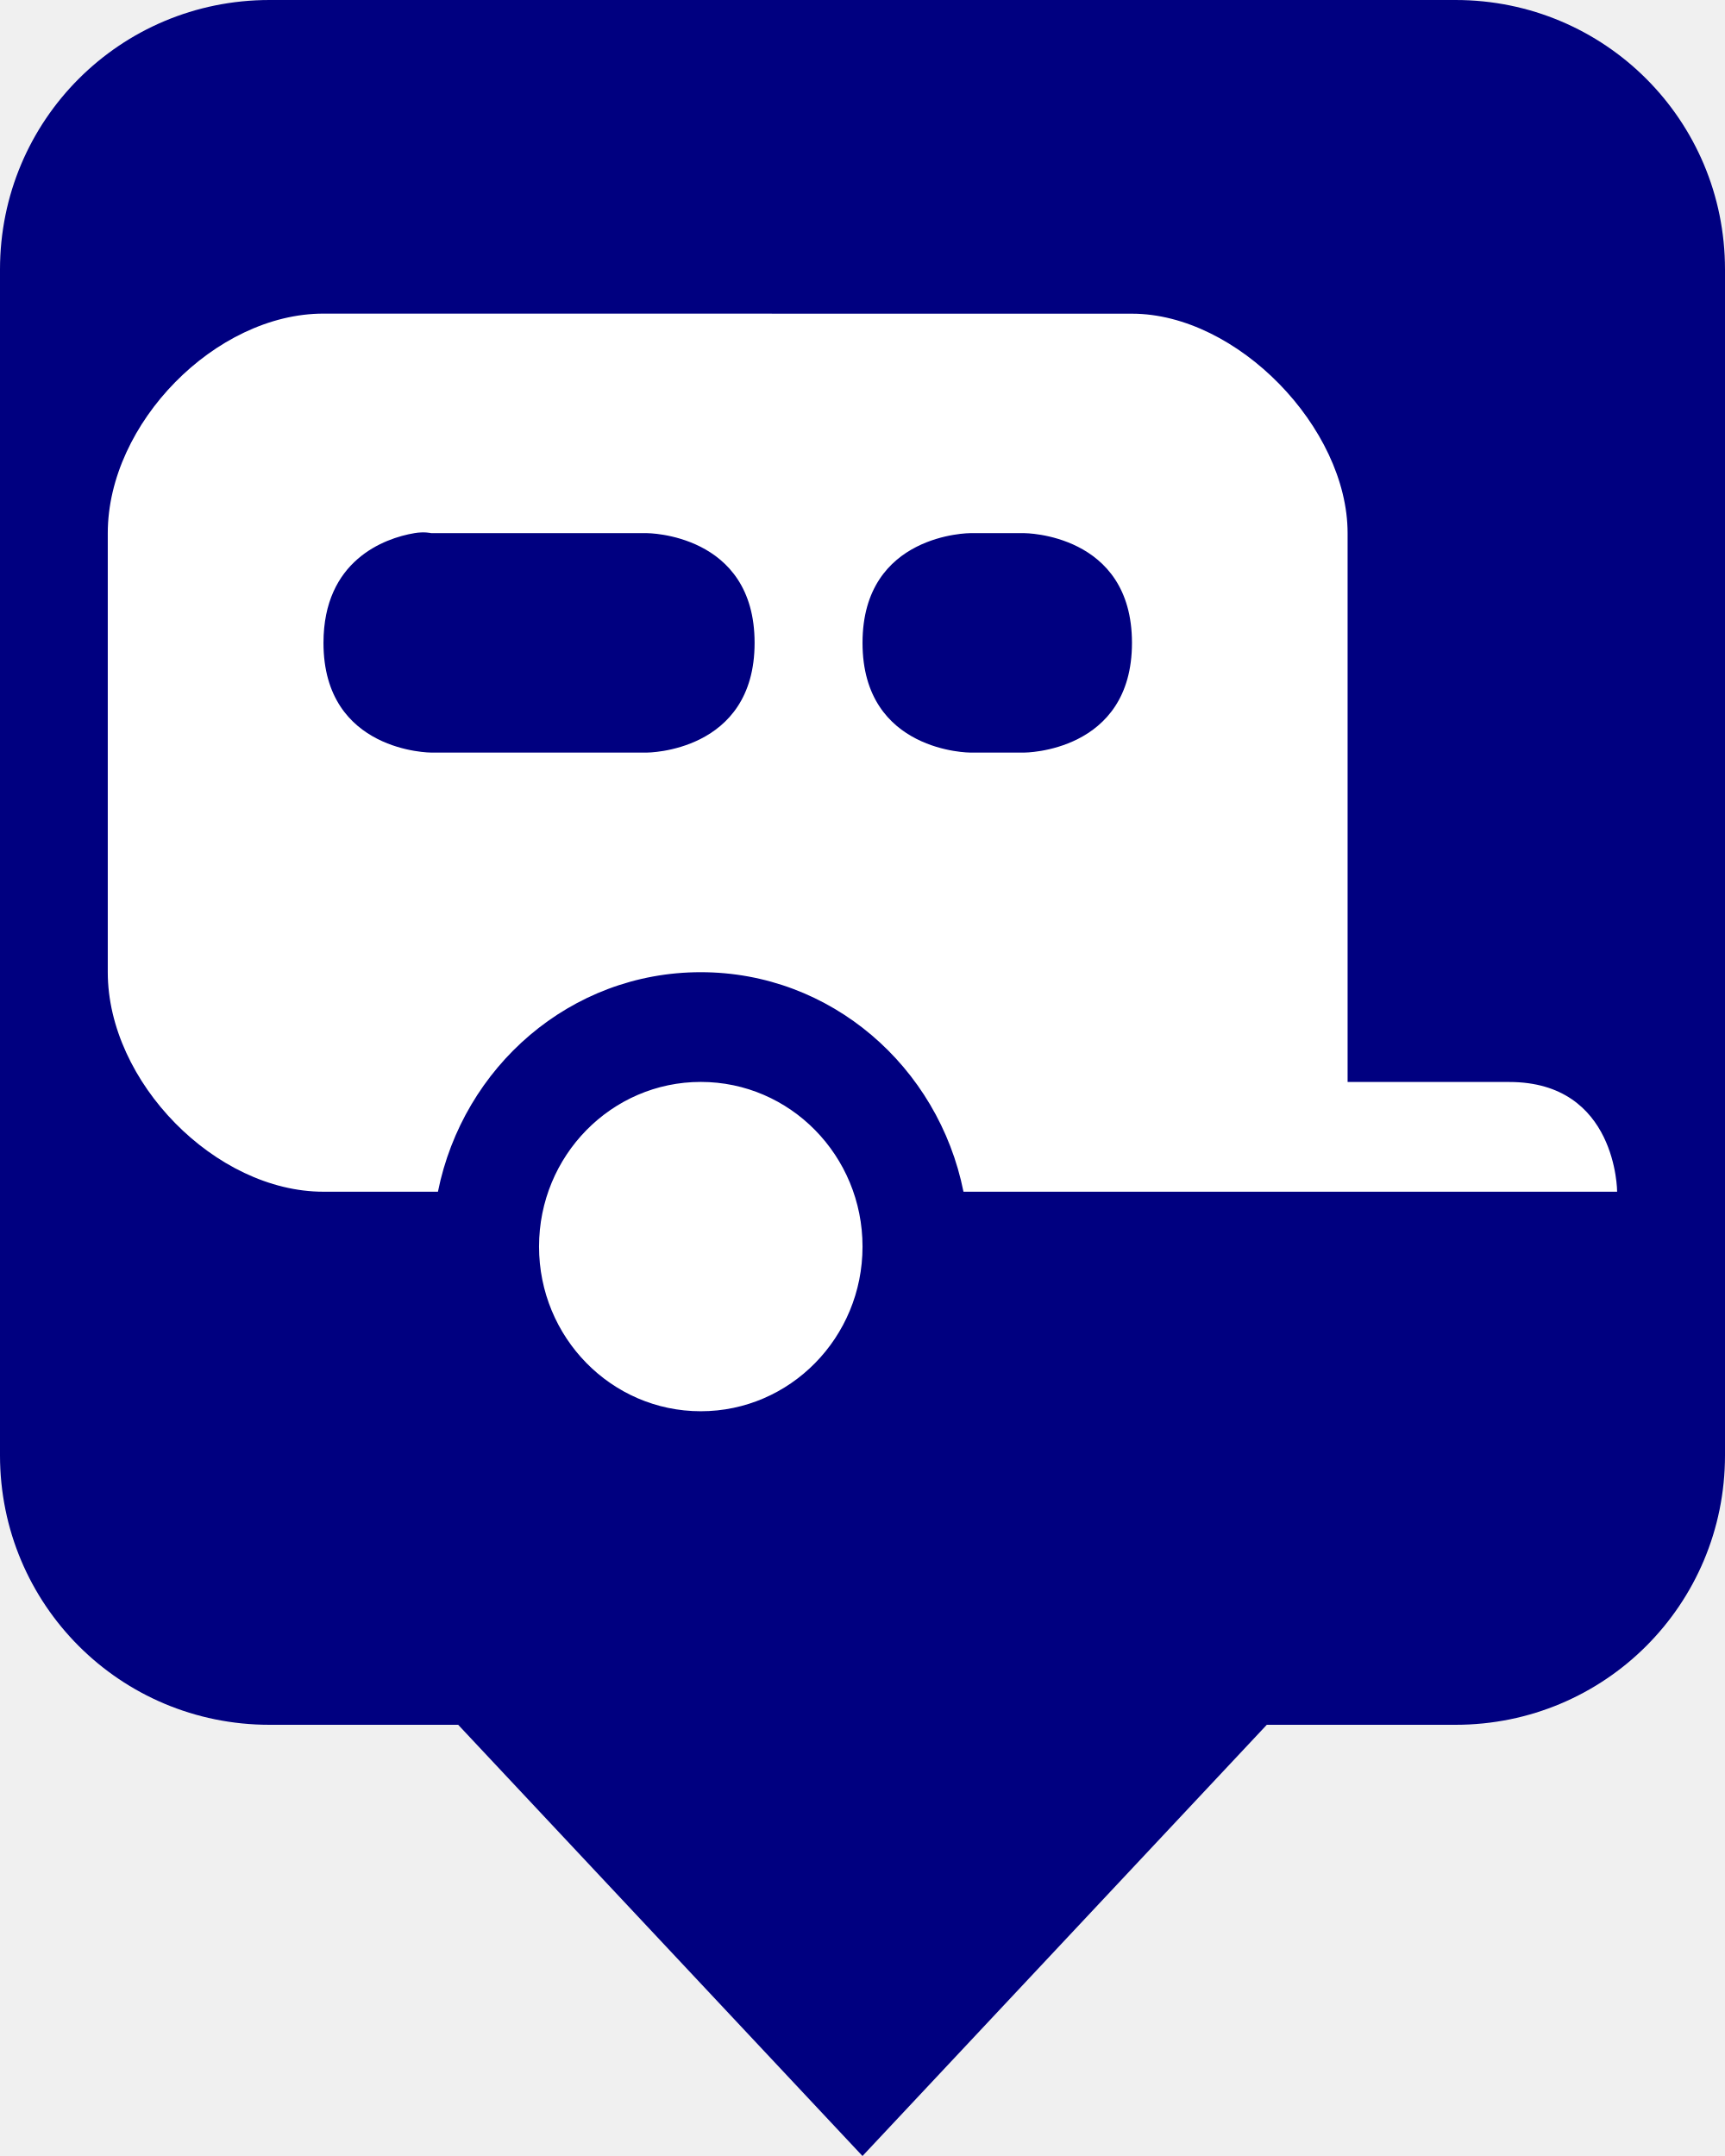
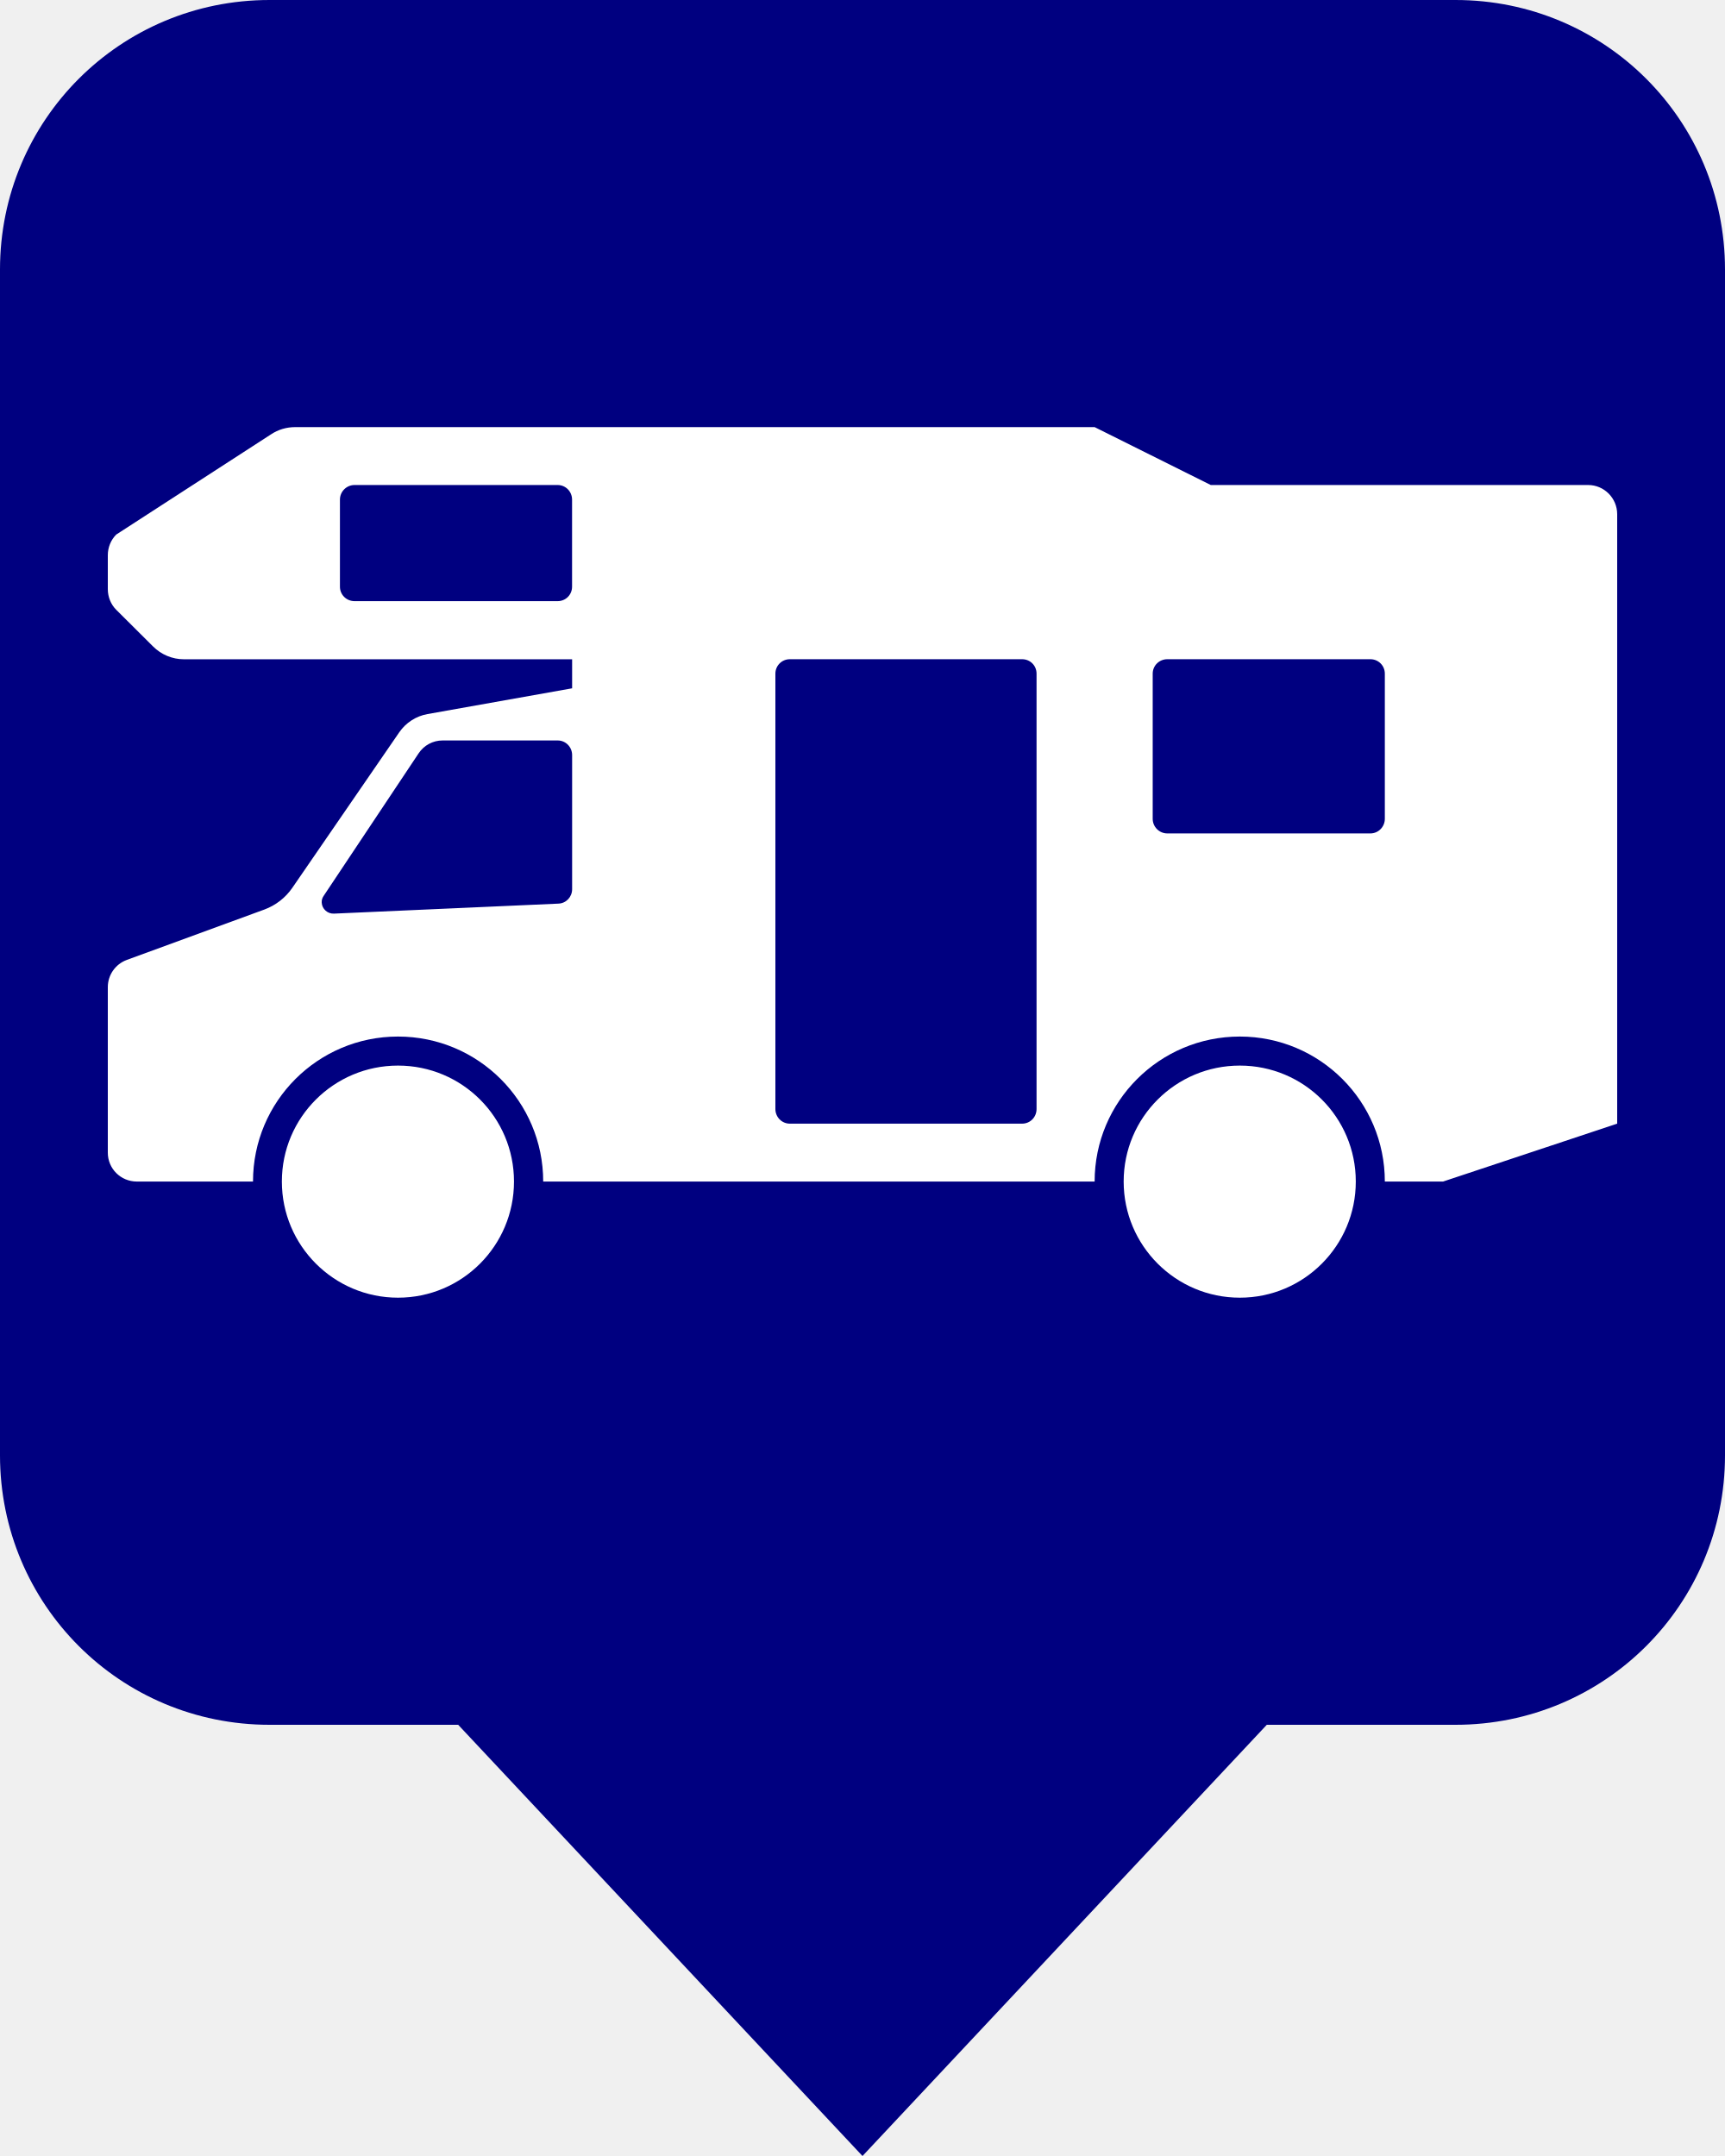
<svg xmlns="http://www.w3.org/2000/svg" version="1.1" width="32" height="40" viewBox="0 0 30 37.5" id="svg2">
  <defs id="defs8" />
  <rect width="14" height="14" x="0" y="23.5" id="canvas" style="visibility:hidden;fill:none;stroke:none" />
  <path style="opacity:1;fill:#000080;fill-opacity:1;stroke:none;stroke-width:0;stroke-linecap:butt;stroke-linejoin:miter;stroke-miterlimit:4;stroke-dasharray:none;stroke-dashoffset:0;stroke-opacity:1" d="M 5 0 C 2.23 0 0 2.23 0 5 L 0 27 C 0 29.77 2.23 32 5 32 L 8.5 32 L 16 40 L 23.5 32 L 27 32 C 29.77 32 32 29.77 32 27 L 32 5 C 32 2.23 29.77 0 27 0 L 5 0 z " transform="scale(0.9375)" id="rect5129" />
-   <g id="g4554" transform="matrix(1.261389,0,0,1.284323,0.692448,-12.78003)" style="stroke-width:0.786">
-     <path style="fill:#ffffff;fill-opacity:1;stroke:none;stroke-width:1.021" id="caravan" d="m 3.91,14.198 c -1.486,0 -2.973,1.486 -2.973,2.973 v 5.946 c 0,1.486 1.486,2.973 2.973,2.973 h 1.579 c 0.347,-1.693 1.827,-2.973 3.623,-2.973 1.796,0 3.277,1.28 3.623,2.973 h 9.012 c 0,0 0,-1.486 -1.486,-1.486 h -2.23 v -7.432 c 0,-1.428 -1.523,-2.973 -2.973,-2.973 z m 1.254,2.973 c 0.139,-0.023 0.232,0 0.232,0 h 2.973 c 0,0 1.486,0 1.486,1.486 0,1.486 -1.486,1.486 -1.486,1.486 H 5.397 c 0,0 -1.486,0 -1.486,-1.486 0,-1.115 0.836,-1.417 1.254,-1.486 z m 7.665,0 h 0.743 c 0,0 1.486,0 1.486,1.486 0,1.486 -1.486,1.486 -1.486,1.486 h -0.743 c 0,0 -1.486,0 -1.486,-1.486 0,-1.486 1.486,-1.486 1.486,-1.486 z m -3.716,7.432 c -1.231,0 -2.23,0.998 -2.23,2.23 0,1.231 0.998,2.23 2.23,2.23 1.231,0 2.23,-0.998 2.23,-2.23 0,-1.231 -0.998,-2.23 -2.23,-2.23 z" />
-   </g>
+   <path style="fill:#ffffff;fill-opacity:1;fill-rule:nonzero;stroke:none;stroke-width:1.172" d="m 5.133,7.429 c -0.15,0 -0.296,0.043 -0.42,0.126 L 2.021,9.298 c -0.094,0.095 -0.146,0.225 -0.146,0.359 v 0.59 c 0,0.134 0.052,0.265 0.146,0.359 l 0.641,0.638 c 0.142,0.142 0.335,0.223 0.536,0.223 h 6.752 v 0.505 L 7.435,12.42 c -0.198,0.035 -0.375,0.149 -0.49,0.315 l -1.861,2.707 c -0.119,0.173 -0.288,0.304 -0.484,0.377 l -2.394,0.877 c -0.199,0.073 -0.331,0.262 -0.331,0.474 v 2.879 c 0,0.279 0.226,0.502 0.505,0.502 h 2.02 c 0,-1.394 1.129,-2.522 2.522,-2.522 1.395,0 2.525,1.129 2.525,2.522 h 9.59 c 0,-1.394 1.131,-2.522 2.525,-2.522 1.394,0 2.522,1.129 2.522,2.522 h 1.013 L 28.125,19.544 V 8.944 c 0,-0.28 -0.227,-0.508 -0.505,-0.508 H 21.057 L 19.037,7.429 Z m 1.033,1.007 h 3.532 c 0.14,0 0.251,0.114 0.251,0.254 v 1.515 c 0,0.14 -0.111,0.251 -0.251,0.251 H 6.166 c -0.14,0 -0.254,-0.111 -0.254,-0.251 V 8.69 c 0,-0.14 0.114,-0.254 0.254,-0.254 z m 7.57,3.03 h 4.04 c 0.141,0 0.251,0.111 0.251,0.251 v 7.573 c 0,0.14 -0.11,0.254 -0.251,0.254 h -4.04 c -0.139,0 -0.251,-0.114 -0.251,-0.254 v -7.573 c 0,-0.14 0.113,-0.251 0.251,-0.251 z m 6.565,0 h 3.532 c 0.139,0 0.251,0.111 0.251,0.251 v 2.525 c 0,0.14 -0.113,0.254 -0.251,0.254 h -3.532 c -0.14,0 -0.254,-0.114 -0.254,-0.254 v -2.525 c 0,-0.14 0.114,-0.251 0.254,-0.251 z M 7.697,12.879 h 2.002 c 0.14,0 0.251,0.115 0.251,0.254 v 2.333 c 0,0.135 -0.104,0.246 -0.238,0.251 l -3.904,0.174 c -0.112,0.005 -0.208,-0.082 -0.213,-0.192 -0.003,-0.044 0.011,-0.085 0.036,-0.12 l 1.648,-2.474 c 0.093,-0.141 0.249,-0.226 0.418,-0.226 z M 6.922,18.534 c -1.115,0 -2.02,0.902 -2.02,2.017 0,1.115 0.905,2.02 2.02,2.02 1.115,0 2.017,-0.905 2.017,-2.02 0,-1.115 -0.902,-2.017 -2.017,-2.017 z m 14.64,0 c -1.115,0 -2.02,0.902 -2.02,2.017 0,1.115 0.905,2.02 2.02,2.02 1.115,0 2.017,-0.905 2.017,-2.02 0,-1.115 -0.902,-2.017 -2.017,-2.017 z" id="path5733" />
</svg>
